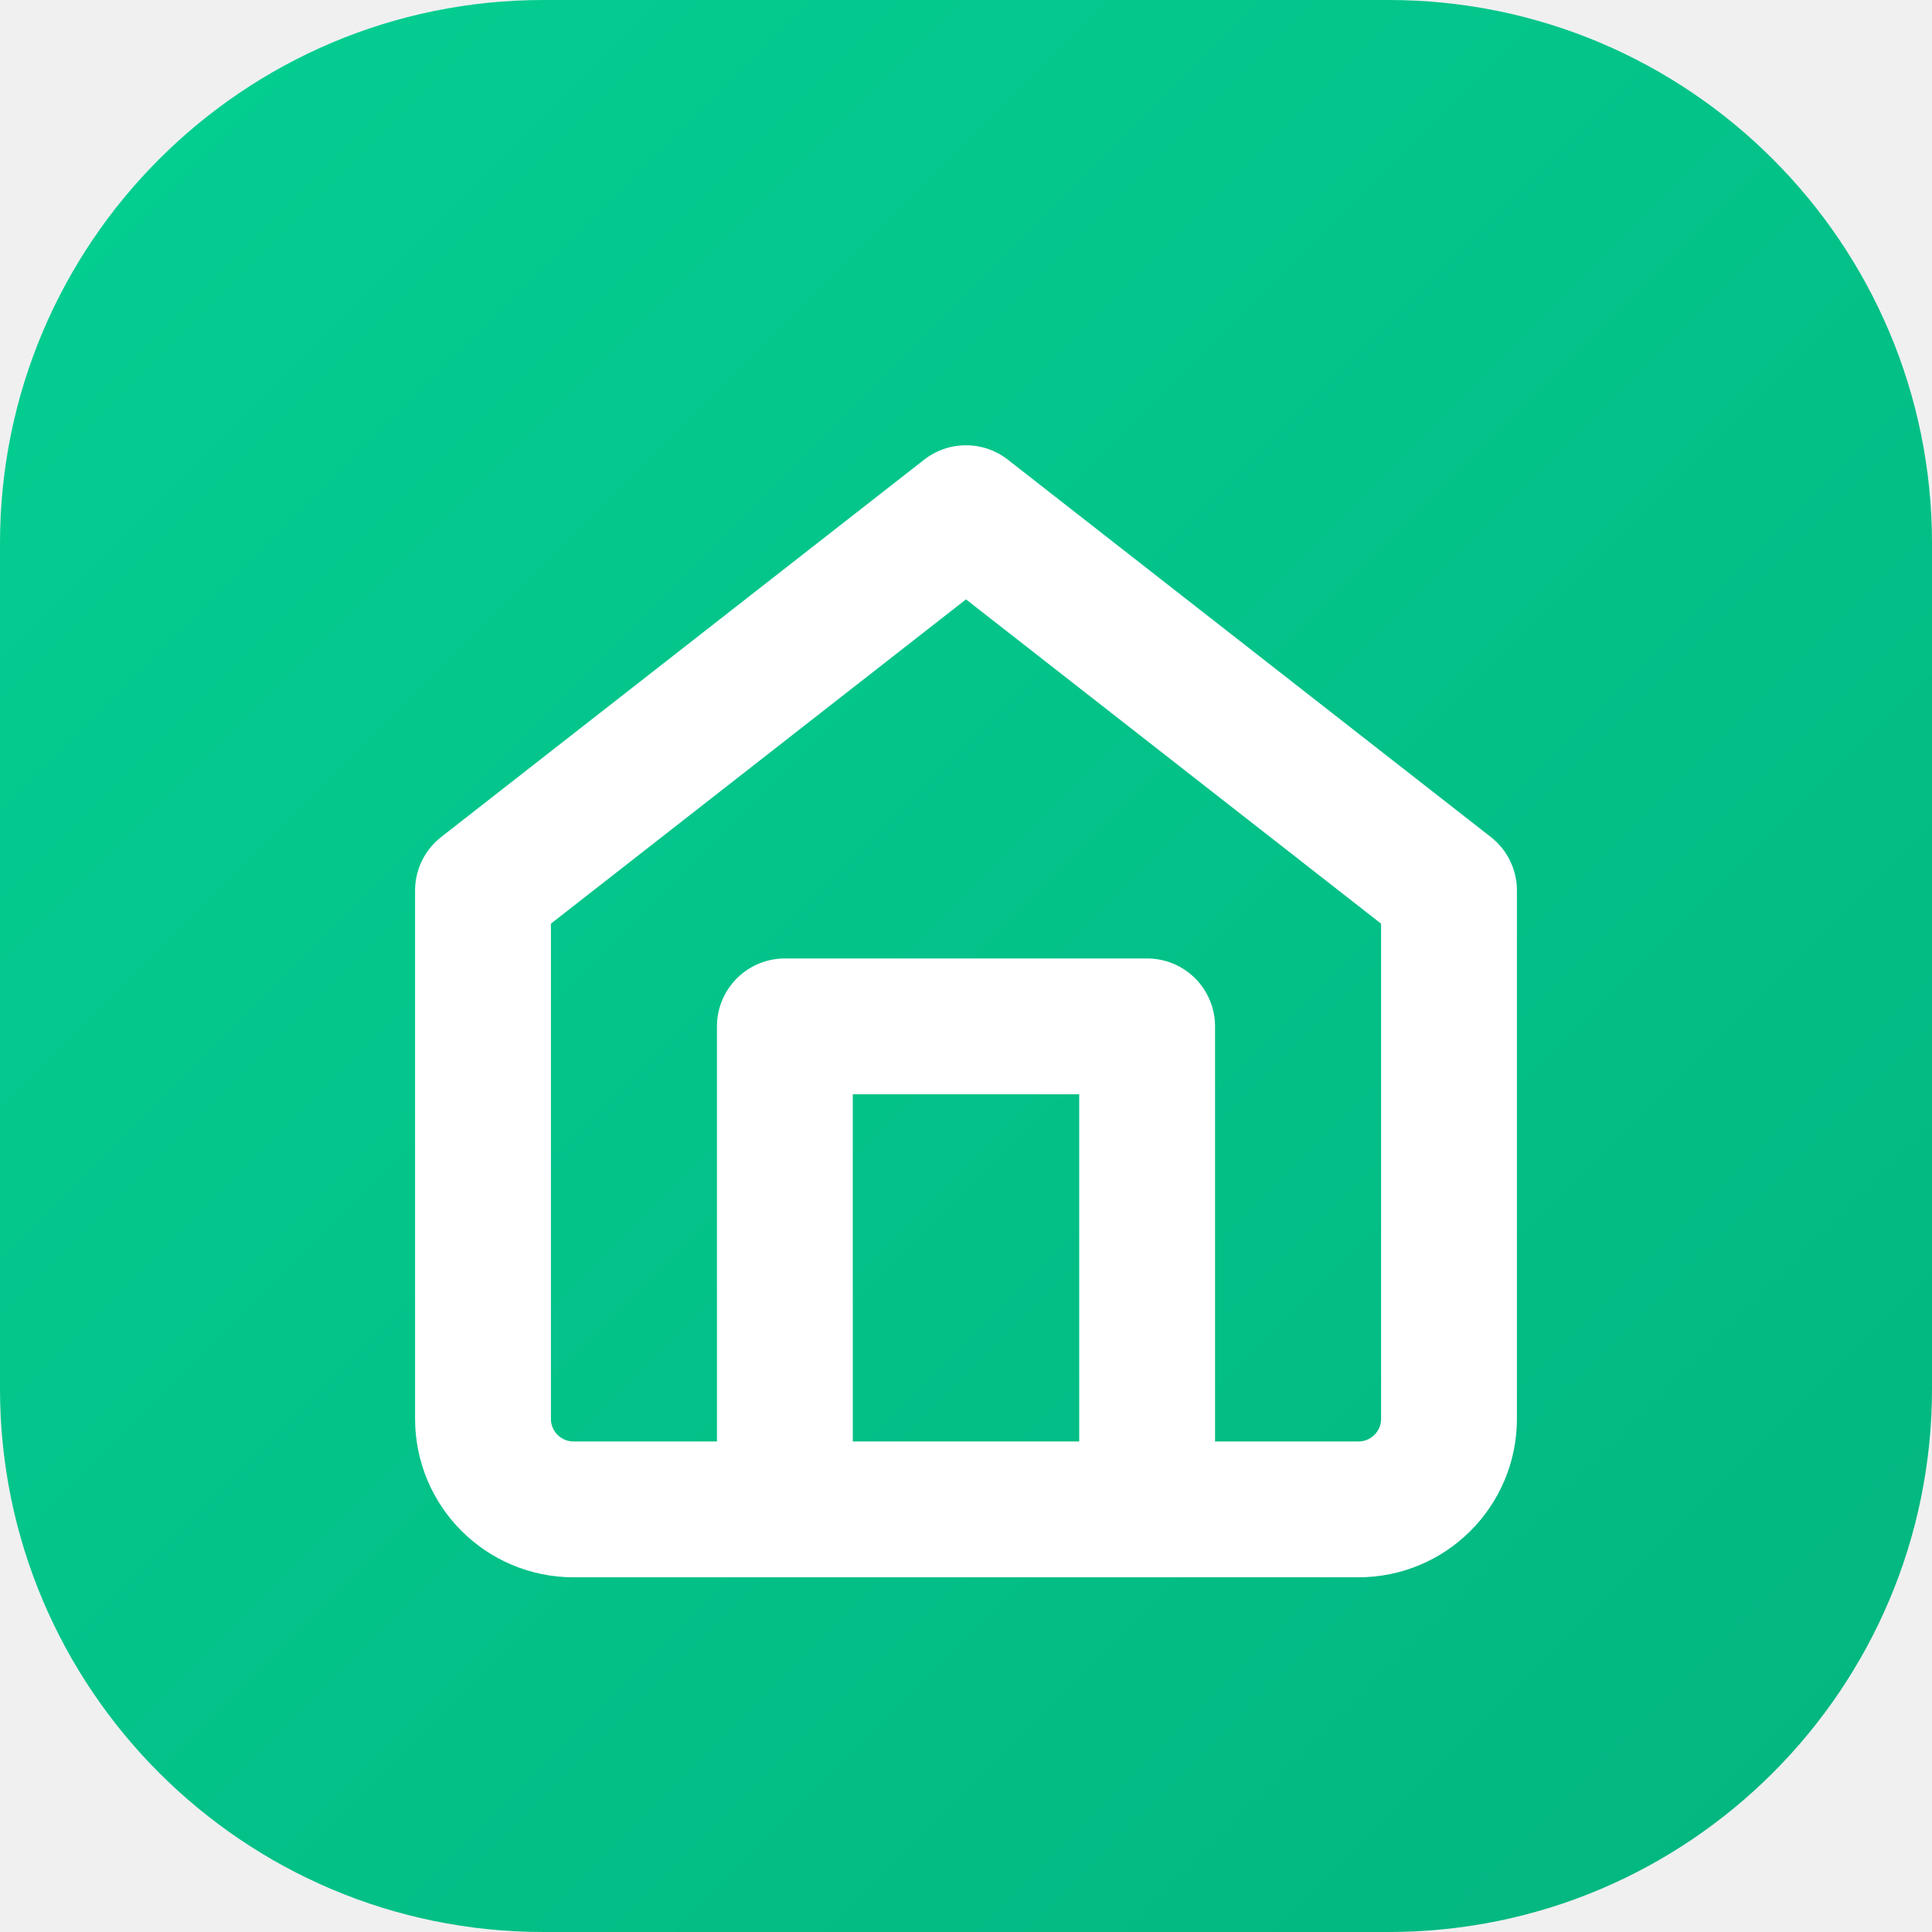
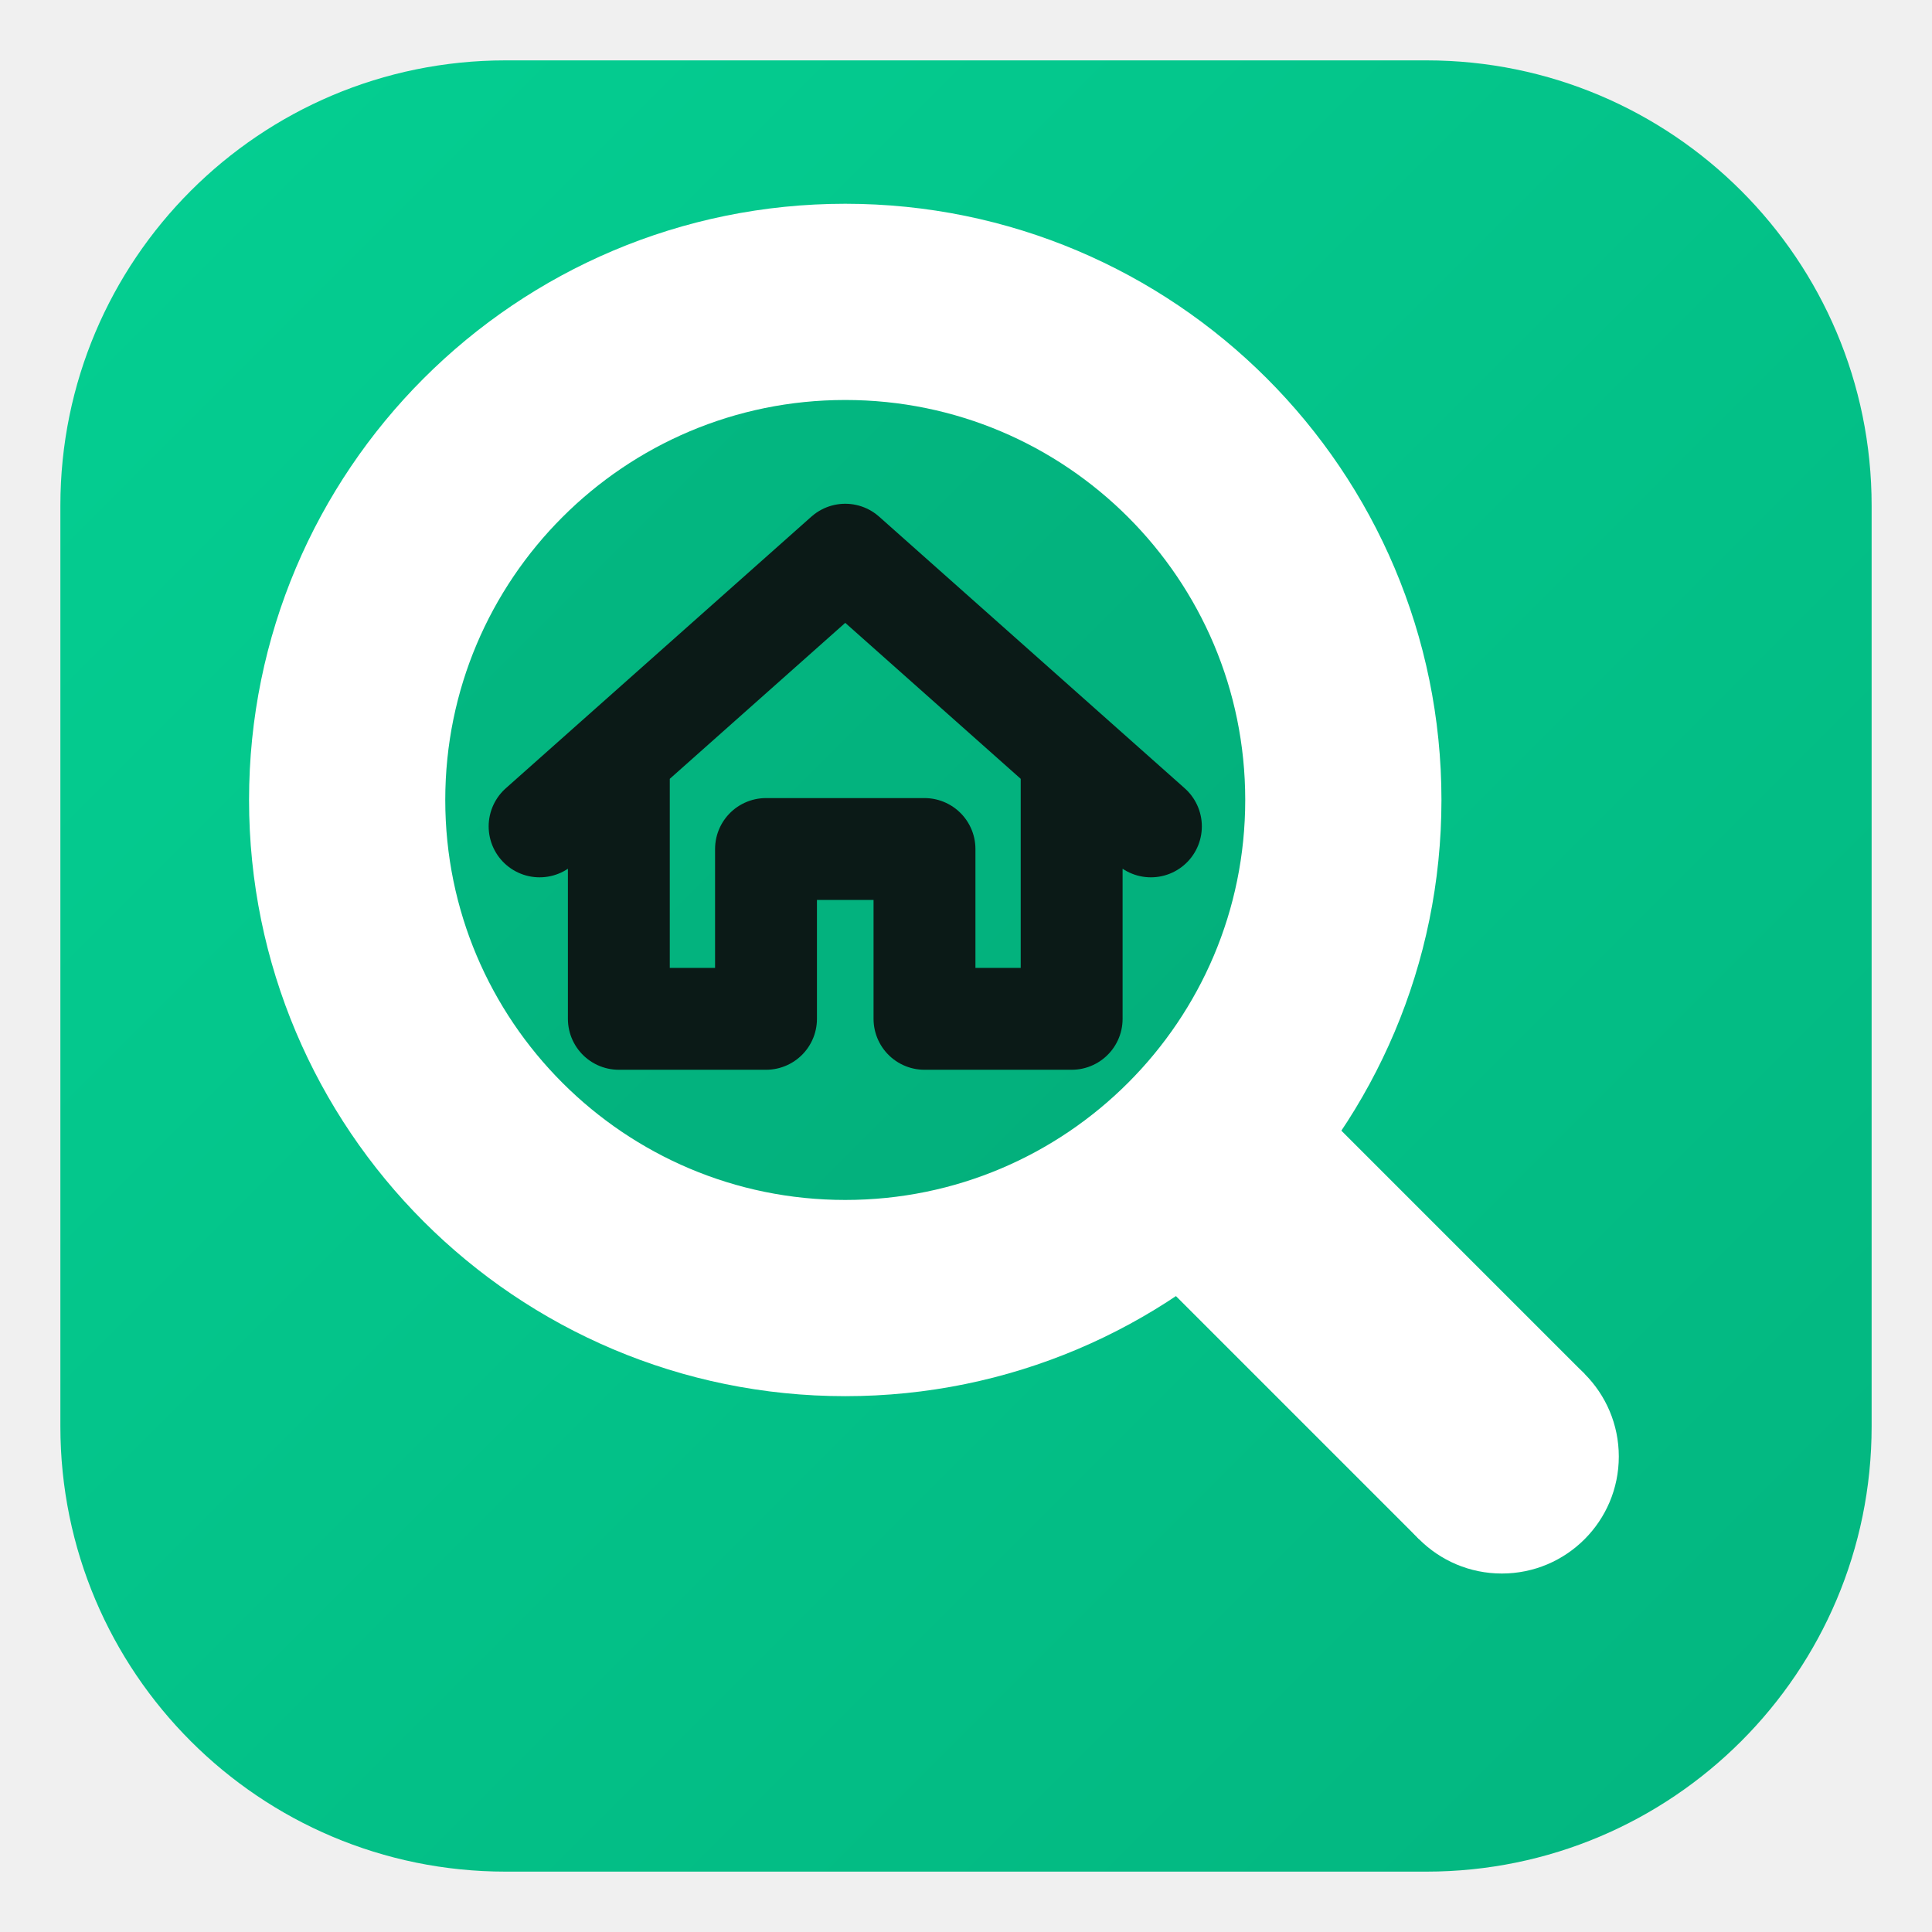
- <svg xmlns="http://www.w3.org/2000/svg" viewBox="0 0 64 64" width="64" height="64">
+ <svg xmlns="http://www.w3.org/2000/svg" viewBox="0 0 512 512" width="512" height="512" role="img" aria-label="Homenet favicon">
  <defs>
-     <linearGradient id="brandGrad" x1="0%" y1="0%" x2="100%" y2="100%">
-       <stop offset="0%" stop-color="#04cf92" />
-       <stop offset="100%" stop-color="#03b57f" />
+     <linearGradient id="g" x1="0" y1="0" x2="1" y2="1">
+       <stop offset="0" stop-color="#04cf92" />
+       <stop offset="1" stop-color="#03b57f" />
    </linearGradient>
  </defs>
-   <rect width="64" height="64" rx="18" fill="url(#brandGrad)" />
-   <path d="M16 29.5L32 17L48 29.5V47C48 48.657 46.657 50 45 50H19C17.343 50 16 48.657 16 47V29.5Z" fill="none" stroke="#FFFFFF" stroke-width="4.5" stroke-linecap="round" stroke-linejoin="round" />
-   <path d="M26 50V34H38V50" fill="none" stroke="#FFFFFF" stroke-width="4.5" stroke-linecap="round" stroke-linejoin="round" />
+   <rect x="16" y="16" width="480" height="480" rx="118" fill="url(#g)" />
+   <circle cx="224" cy="212" r="132" fill="rgba(3,90,64,0.16)" />
+   <circle cx="224" cy="212" r="132" fill="none" stroke="#FFFFFF" stroke-width="52" />
+   <path d="M320 308 L398 386" stroke="#FFFFFF" stroke-width="62" />
+   <circle cx="398" cy="386" r="31" fill="#FFFFFF" />
+   <g transform="translate(224 210) scale(1.5)">
+     <path d="M-54 6 L0 -42 L54 6 M-40 -6 V40 H-14 V10 H14 V40 H40 V-6" fill="none" stroke="#0B1A17" stroke-width="18" stroke-linecap="round" stroke-linejoin="round" />
+   </g>
</svg>
